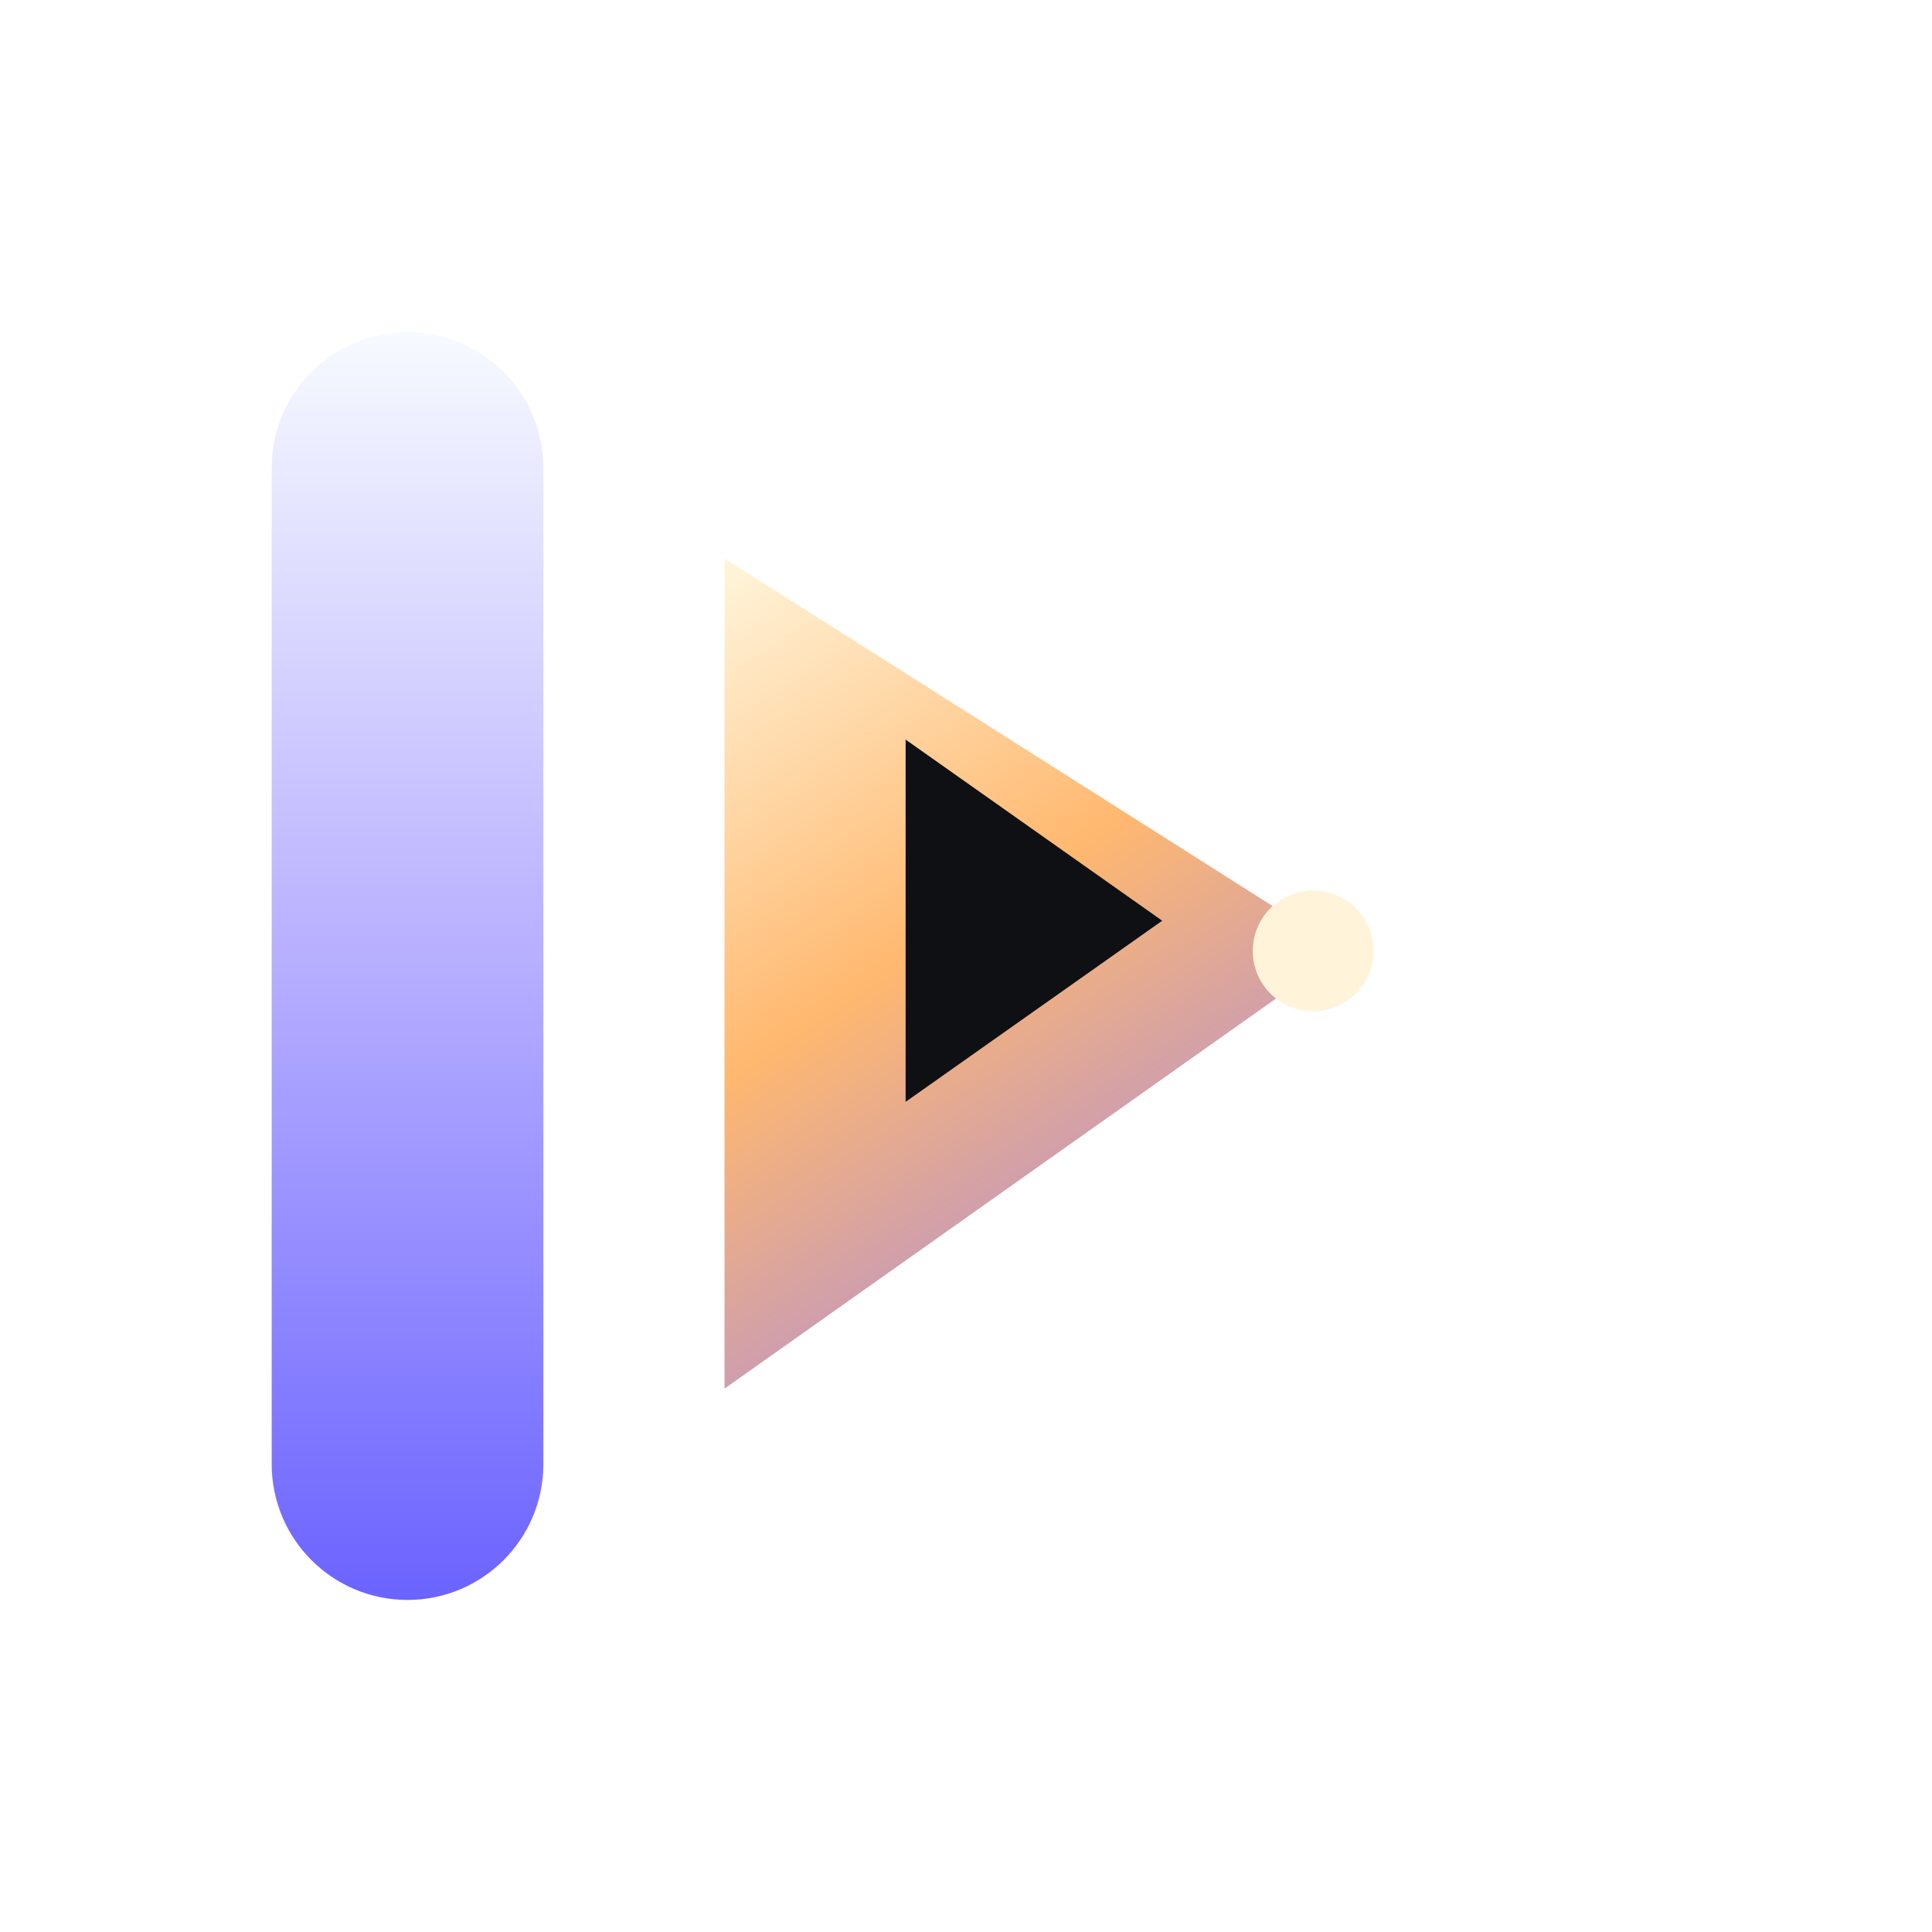
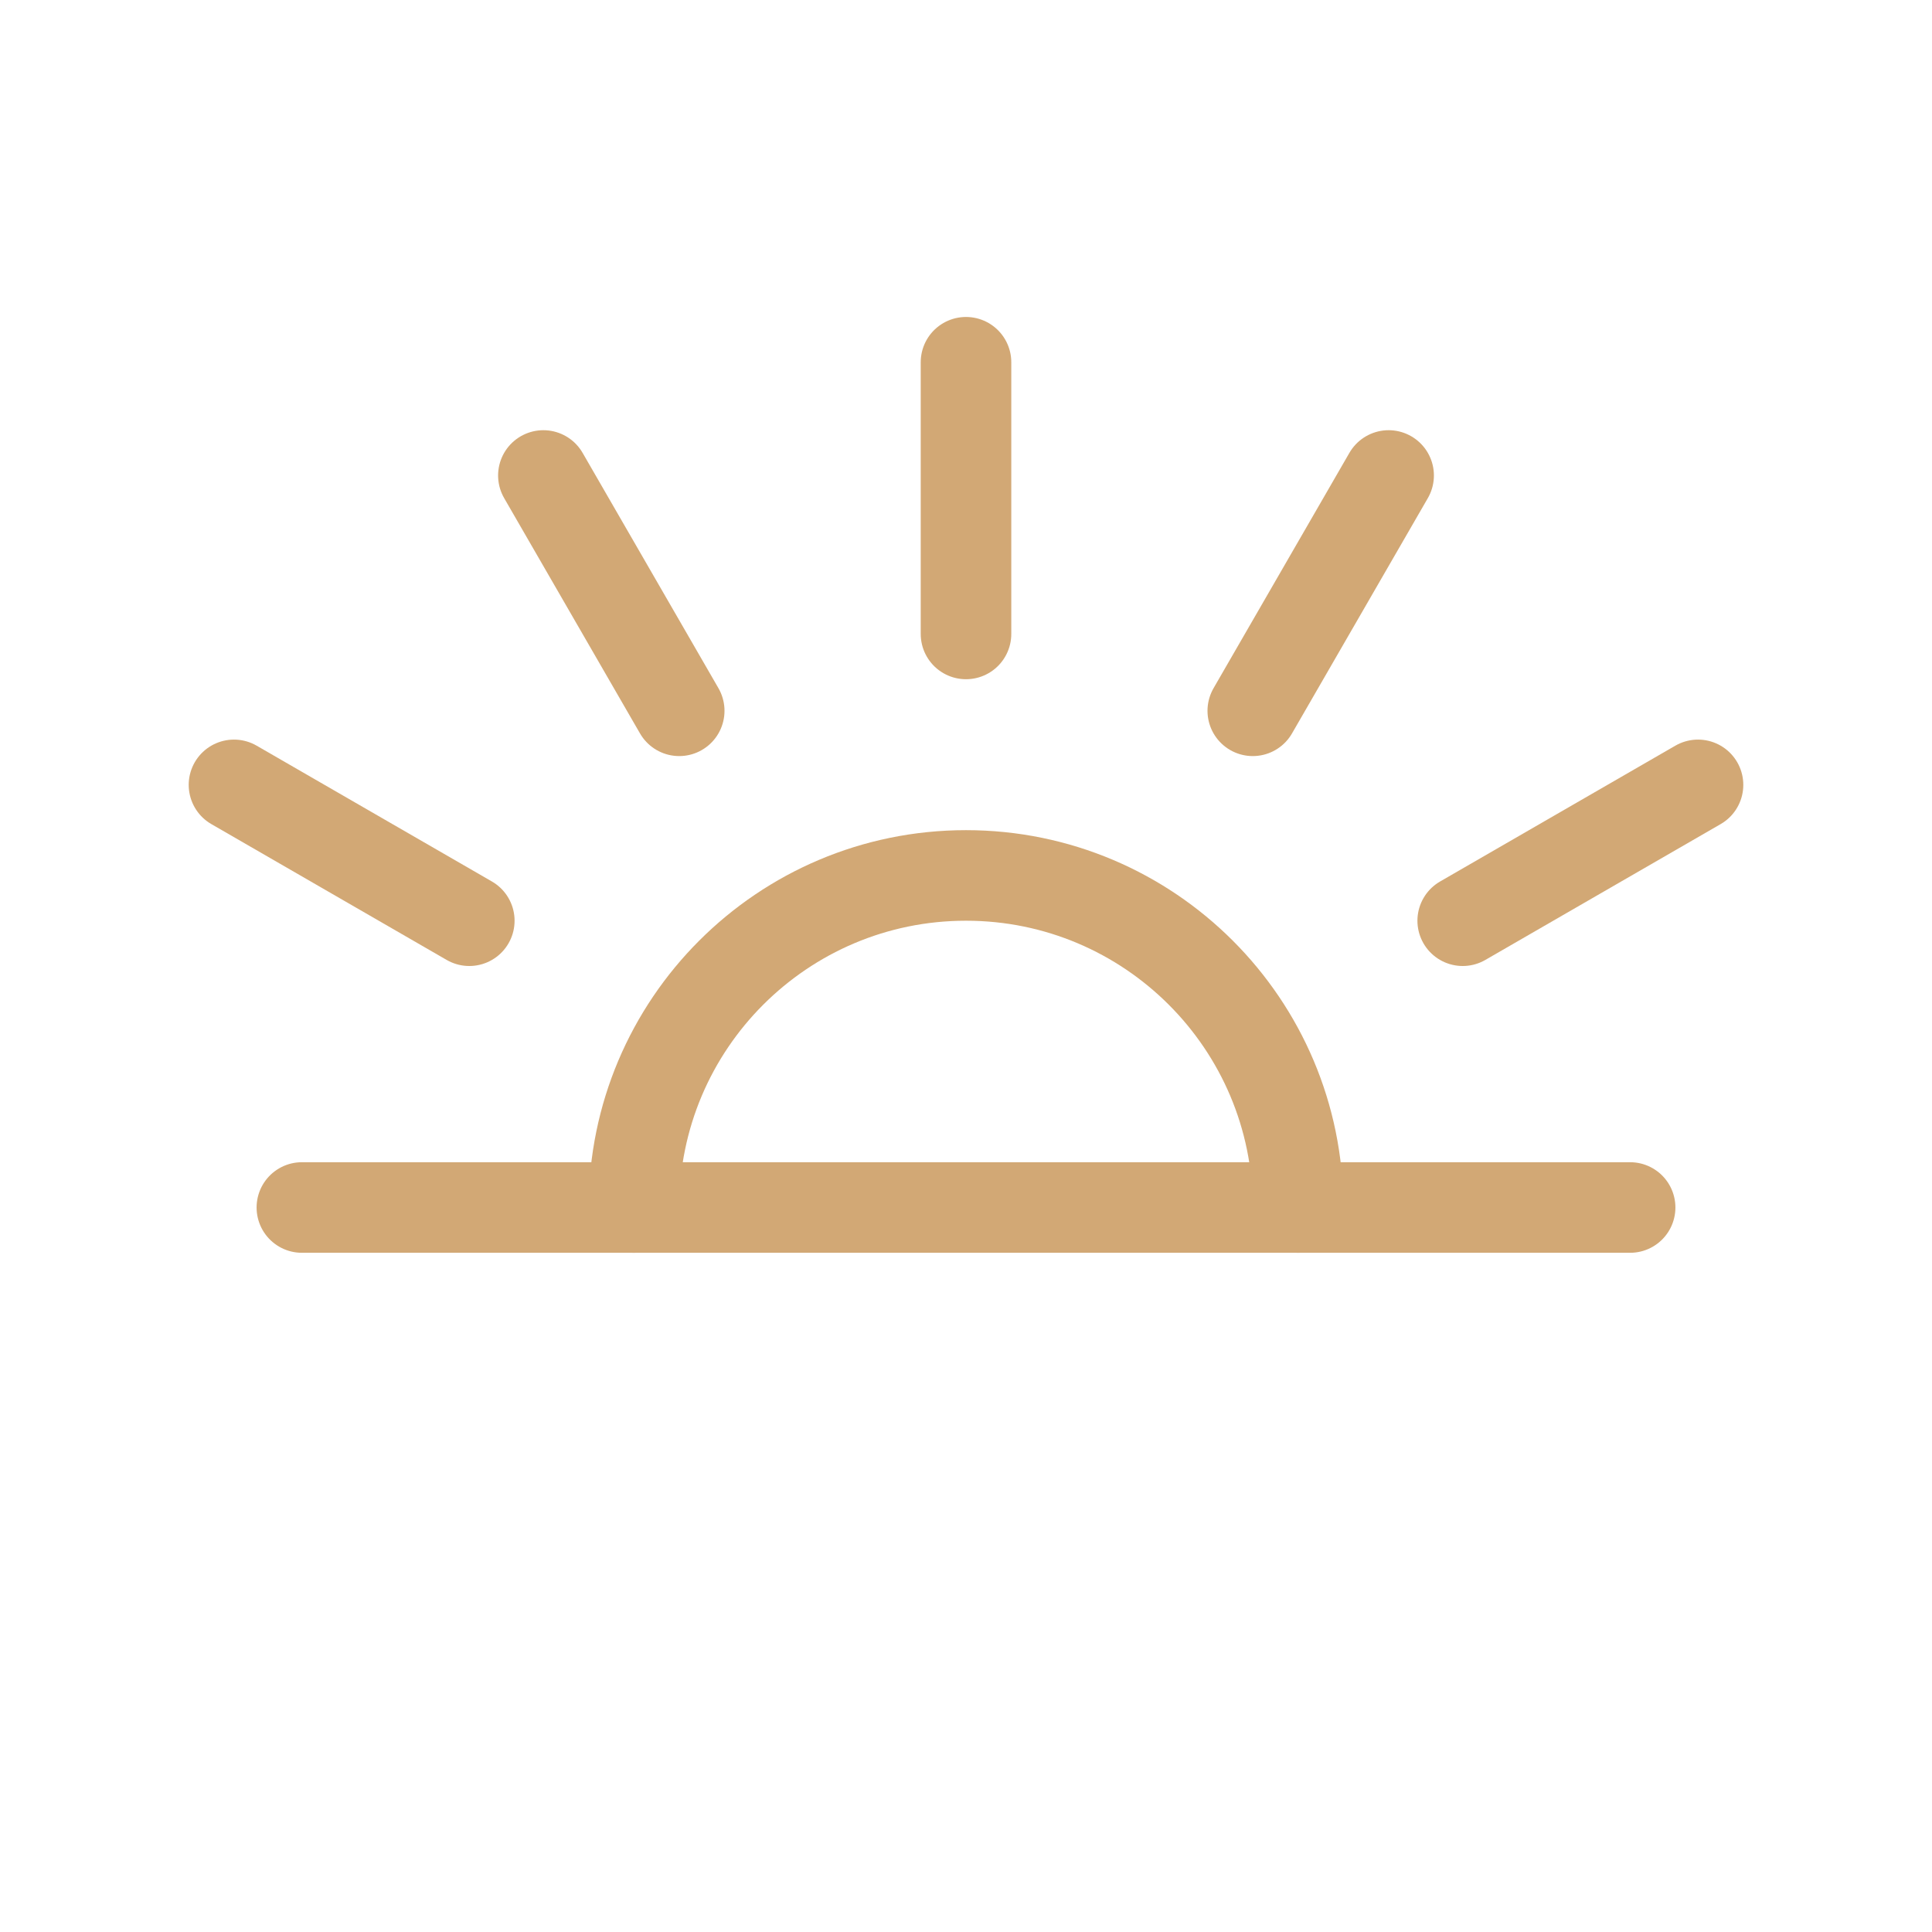
<svg xmlns="http://www.w3.org/2000/svg" width="64" height="64" viewBox="0 0 64 64" fill="none">
-   <defs>
-     <linearGradient id="lumina_spine" x1="15" y1="11" x2="15" y2="53" gradientUnits="userSpaceOnUse">
-       <stop stop-color="#F7FAFF" />
-       <stop offset="0.48" stop-color="#B9B1FF" />
-       <stop offset="1" stop-color="#6B63FF" />
-     </linearGradient>
-     <linearGradient id="lumina_door" x1="26" y1="17" x2="45" y2="46" gradientUnits="userSpaceOnUse">
-       <stop stop-color="#FFF6DD" />
-       <stop offset="0.42" stop-color="#FFB86F" />
-       <stop offset="1" stop-color="#8E7CFF" />
-     </linearGradient>
-   </defs>
-   <rect x="9" y="11" width="9" height="42" rx="4.5" fill="url(#lumina_spine)" />
-   <path d="M24 18.5L44.5 31.5L24 46V18.5Z" fill="url(#lumina_door)" />
-   <path d="M30 24.5L38.5 30.5L30 36.5V24.5Z" fill="#0F1014" />
-   <circle cx="43.5" cy="31.5" r="2" fill="#FFF4DA" />
+   <g stroke="#D2A875" stroke-width="3" stroke-linecap="round" stroke-linejoin="round">
+     <path d="M10 40H54" />
+     <path d="M21 40A11 11 0 0 1 43 40" />
+     <path d="M32 12V21" />
+     <path d="M18 15.751L22.5 23.546" />
+     <path d="M46 15.751L41.5 23.546" />
+     <path d="M7.751 26L15.546 30.5" />
+     <path d="M56.249 26L48.454 30.5" />
+   </g>
</svg>
